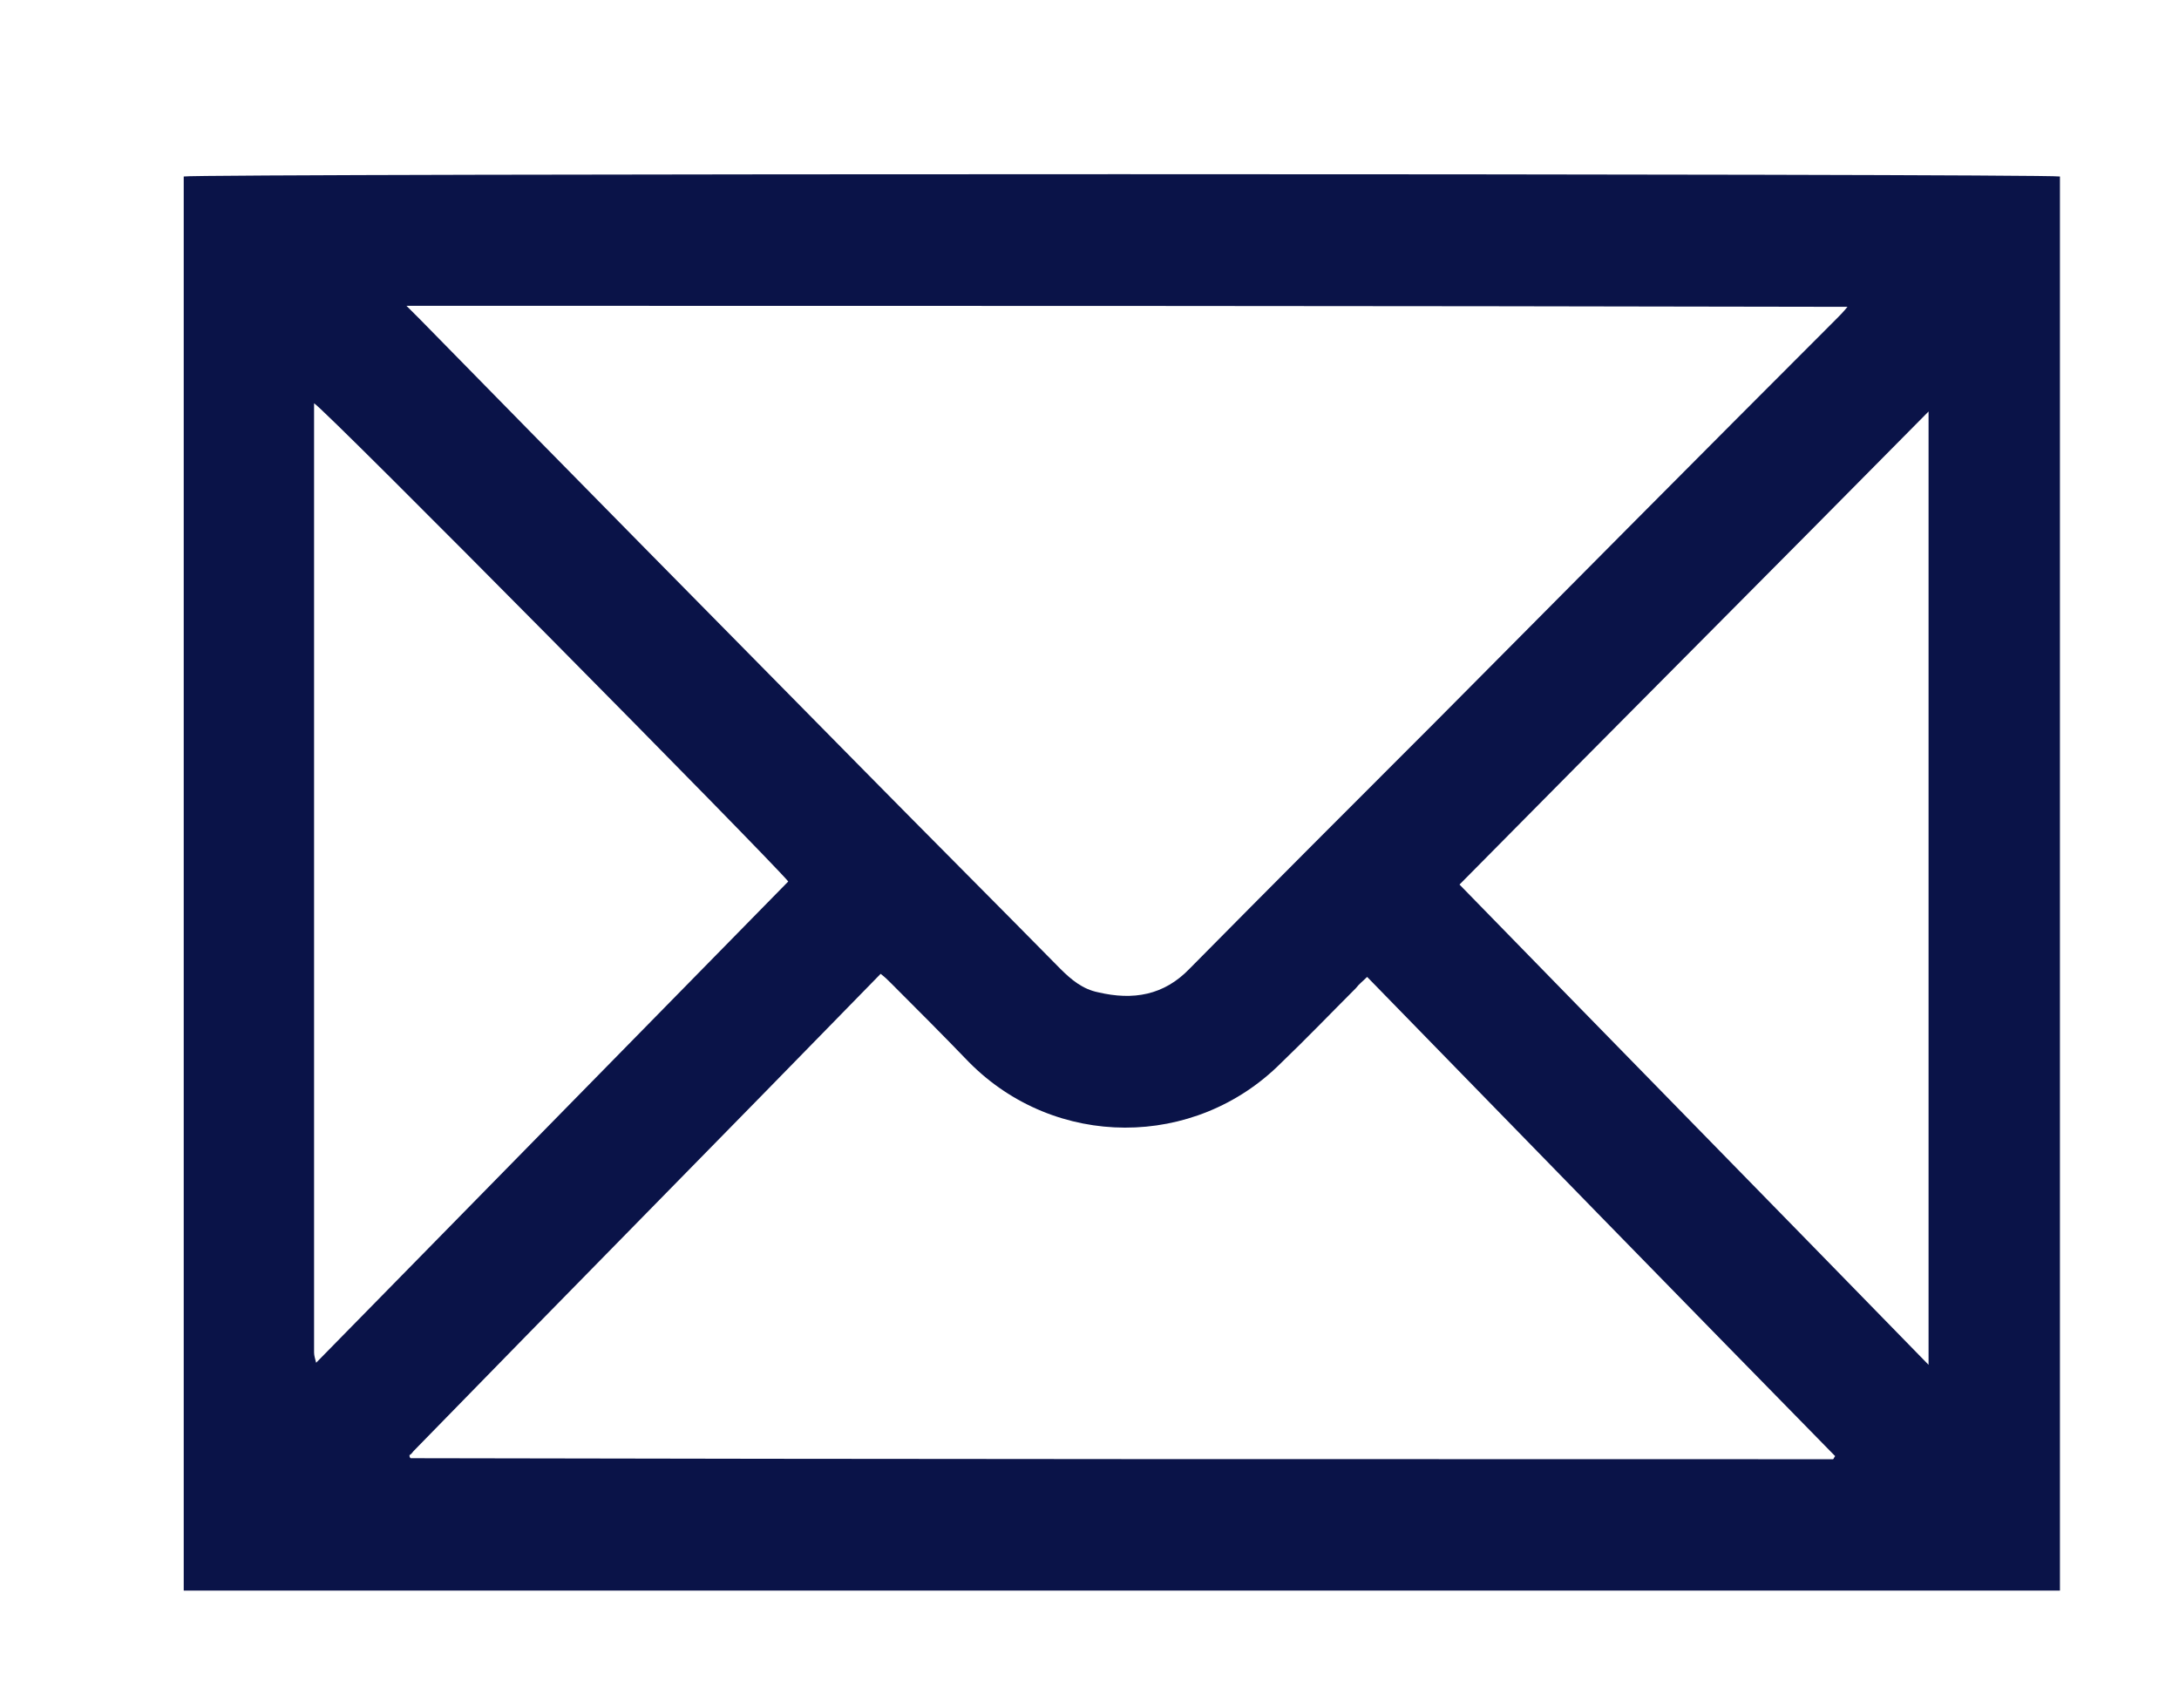
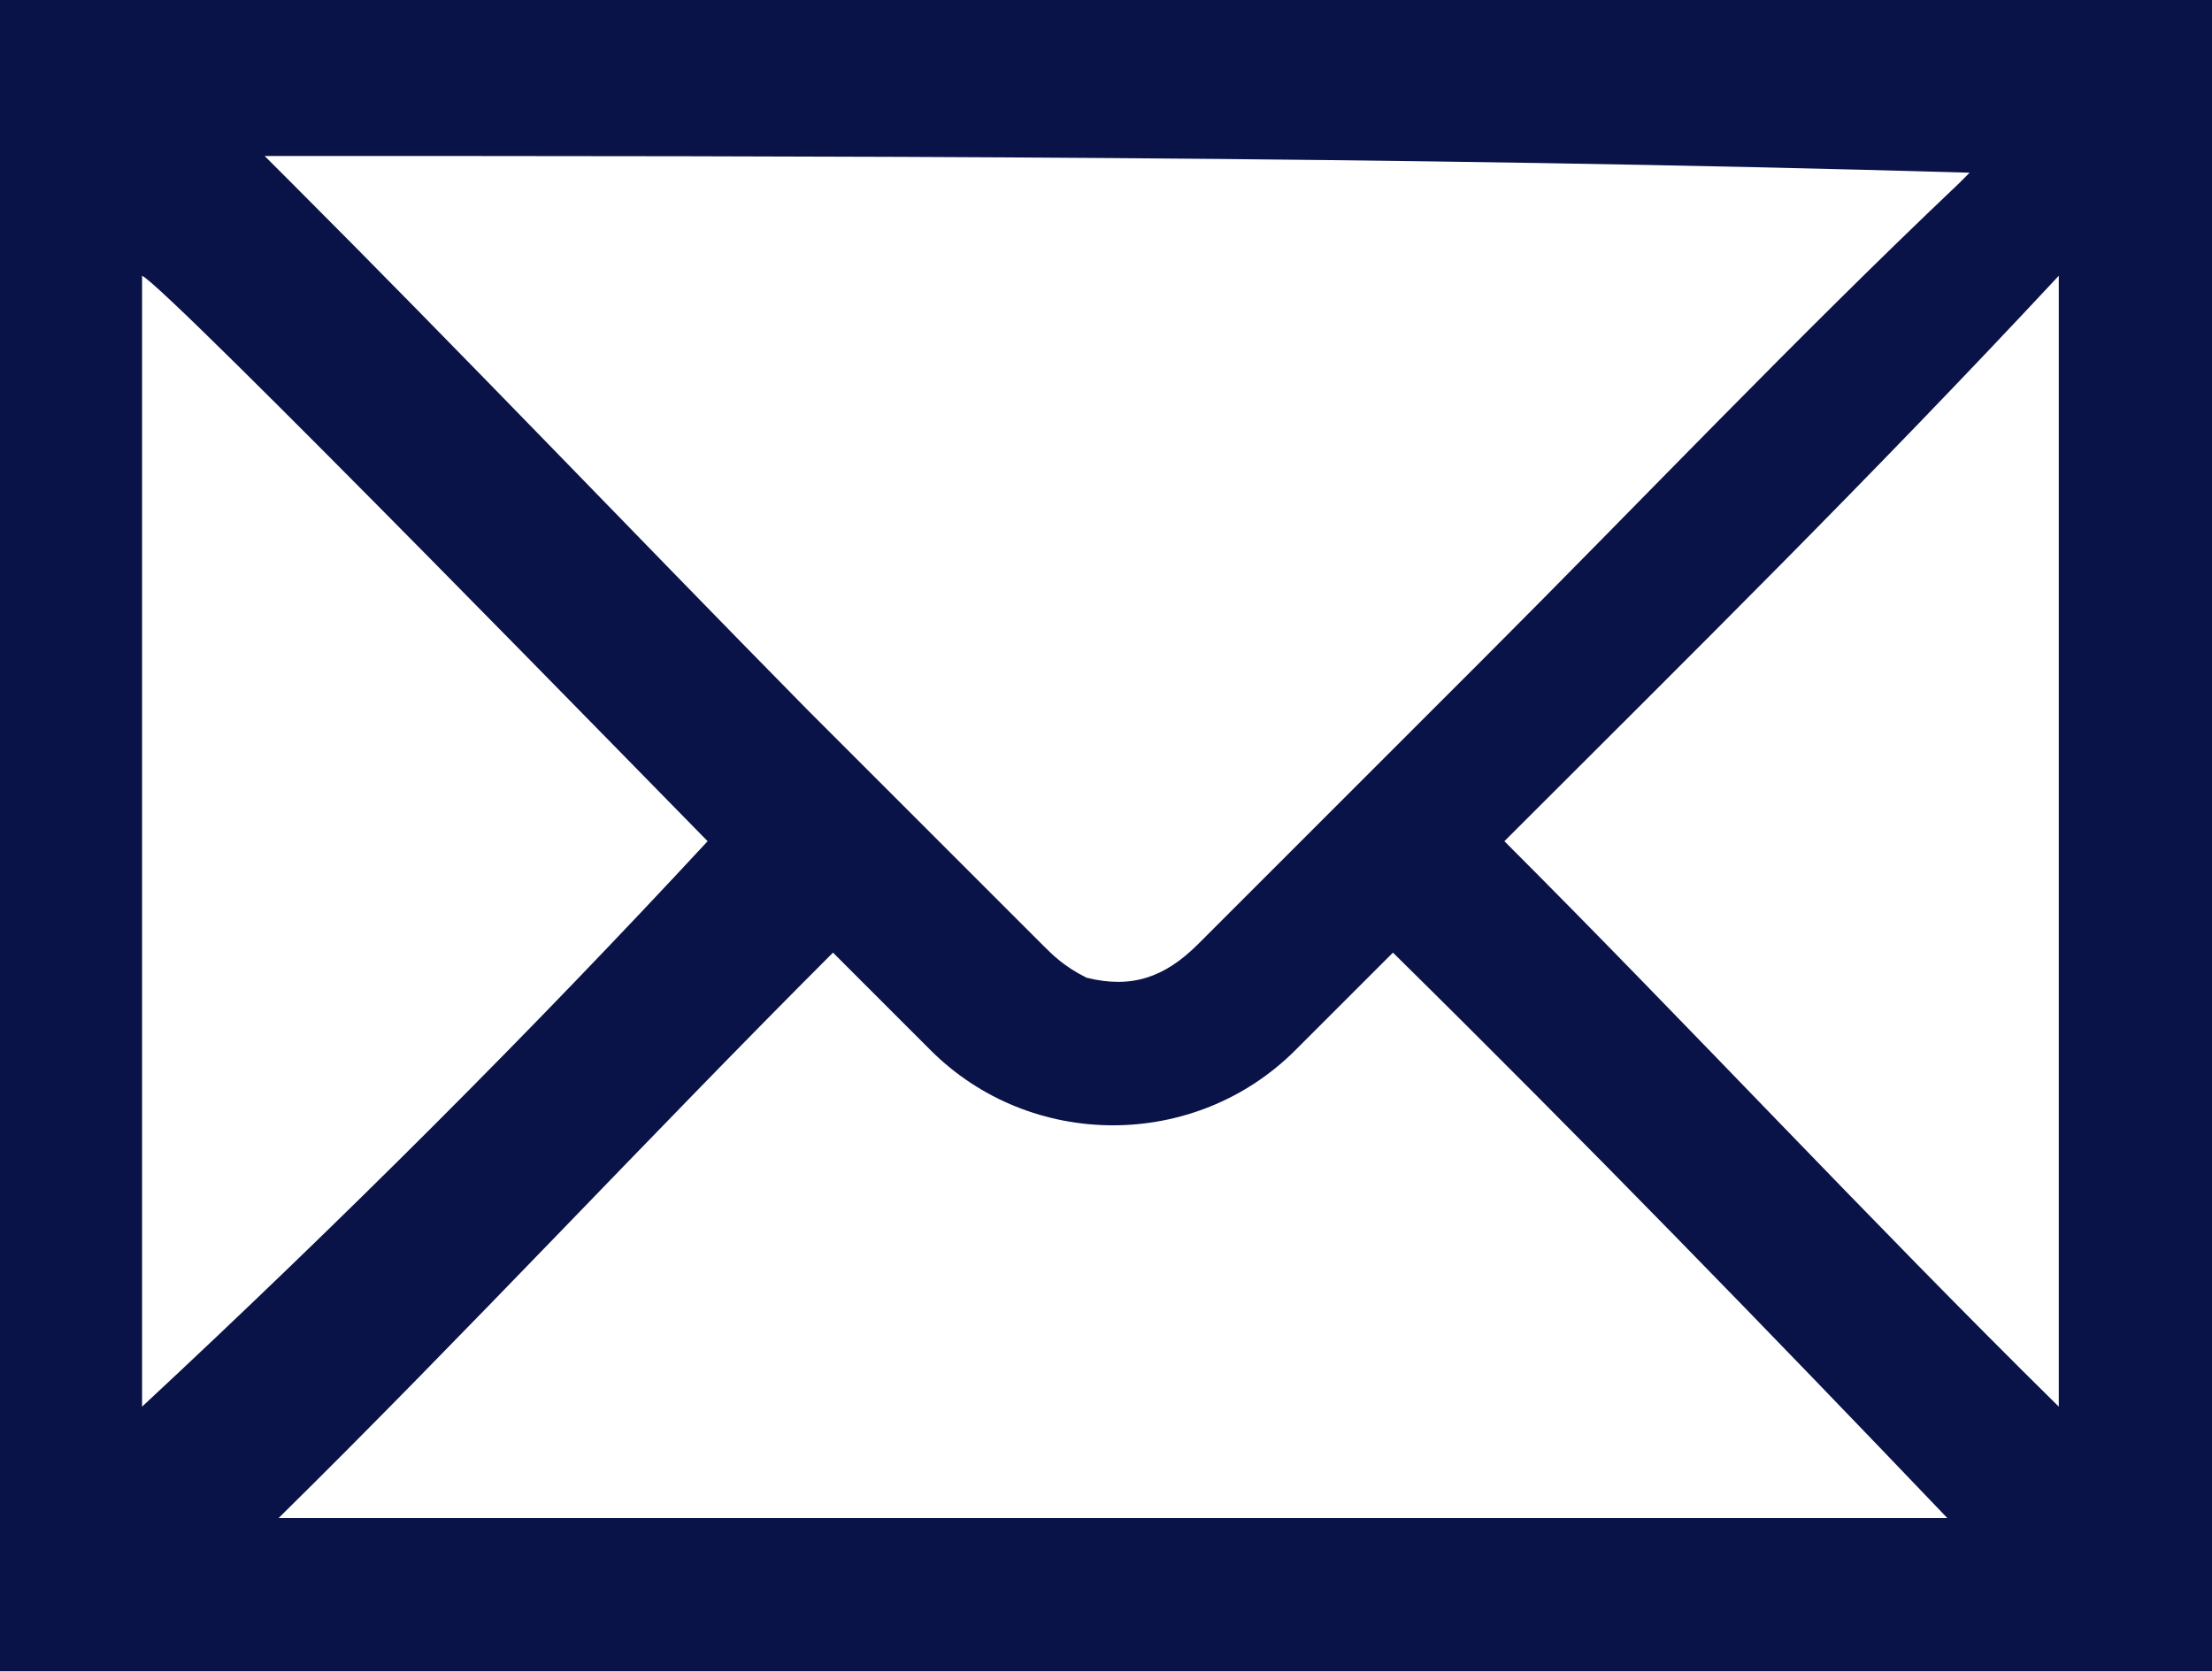
- <svg xmlns="http://www.w3.org/2000/svg" version="1.1" id="Calque_1" x="0px" y="0px" viewBox="0 0 212.3 166.4" style="enable-background:new 0 0 212.3 166.4;" xml:space="preserve">
+ <svg xmlns="http://www.w3.org/2000/svg" version="1.1" id="Calque_1" x="0px" y="0px" viewBox="0 0 79.4 60" style="enable-background:new 0 0 79.4 60;" xml:space="preserve">
  <style type="text/css">
	.st0{fill:#0A1348;}
</style>
  <g>
-     <path class="st0" d="M200.7,155c-61,0-121.8,0-182.8,0c0-46,0-91.9,0-137.8c1-0.3,181.1-0.3,182.8,0   C200.7,63.1,200.7,109,200.7,155z M39.6,29.8c0.6,0.6,1,1,1.4,1.4c14.3,14.6,28.7,29.2,43,43.7c6.4,6.5,12.9,13,19.3,19.5   c1.1,1.1,2.2,2,3.7,2.3c3.4,0.8,6.4,0.3,8.9-2.3c8-8.1,16-16.1,24-24.1c13-13.1,26-26.2,39-39.2c0.3-0.3,0.7-0.7,1.1-1.2   C133.1,29.8,86.5,29.8,39.6,29.8z M178.6,142.2c0.1-0.1,0.1-0.2,0.2-0.3c-15.2-15.5-30.4-31.1-45.6-46.7c-0.4,0.4-0.8,0.7-1.1,1.1   c-2.4,2.4-4.8,4.9-7.3,7.3c-8.4,8.4-22,8.4-30.4-0.1c-2.5-2.6-5.1-5.2-7.6-7.7c-0.3-0.3-0.6-0.6-1-0.9   c-15.2,15.6-30.4,31-45.5,46.5c-0.1,0.1-0.2,0.3-0.4,0.4v0.1c0,0,0,0.1,0.1,0.2C86.2,142.2,132.4,142.2,178.6,142.2z M76.8,85.9   c-1.7-2.1-45.1-46-46.2-46.6c0,0.7,0,1.3,0,1.9c0,29.9,0,59.7,0,89.6c0,0.3,0,0.7,0,1s0.1,0.6,0.2,1   C46.2,117.1,61.5,101.5,76.8,85.9z M142.2,86.2c15.2,15.6,30.4,31.1,45.7,46.8c0-31.1,0-61.8,0-92.9   C172.6,55.6,157.4,70.8,142.2,86.2z" />
+     <path class="st0" d="M79.4,60C52.8,60,26.6,60,0,60C0,40.1,0,19.9,0,0c0.4,0,78.7,0,79.4,0C79.4,20.3,79.4,40.2,79.4,60z M9.5,5.6   C9.9,6,9.9,6,10.3,6.4c6.4,6.4,12.4,12.7,18.7,19.1c2.8,2.8,5.5,5.5,8.4,8.4c0.4,0.4,0.8,0.8,1.6,1.2c1.6,0.4,2.8,0,4-1.2   c3.6-3.6,7.2-7.2,10.3-10.3c5.5-5.5,11.2-11.5,17-17l0.4-0.4C50,5.6,29.7,5.6,9.5,5.6z M69.9,54.5L69.9,54.5   C63.5,47.8,56.8,40.9,50,34.2l-0.4,0.4c-1.2,1.2-2,2-3.1,3.1c-3.6,3.6-9.5,3.6-13.1,0c-1.2-1.2-2.4-2.4-3.1-3.1l-0.4-0.4   C23.2,40.9,16.8,47.8,10,54.5l0,0l0,0l0,0C29.7,54.5,49.7,54.5,69.9,54.5z M25.4,30.2C24.6,29.4,6,10.3,5.1,9.9c0,0.4,0,0.4,0,0.8   c0,13.1,0,25.8,0,39v0.4v0.4C12.3,43.8,19.1,37,25.4,30.2z M54,30.2c6.7,6.7,13.1,13.6,19.9,20.3c0-13.6,0-27,0-40.6   C67.1,17.2,60.7,23.5,54,30.2z" />
  </g>
</svg>
